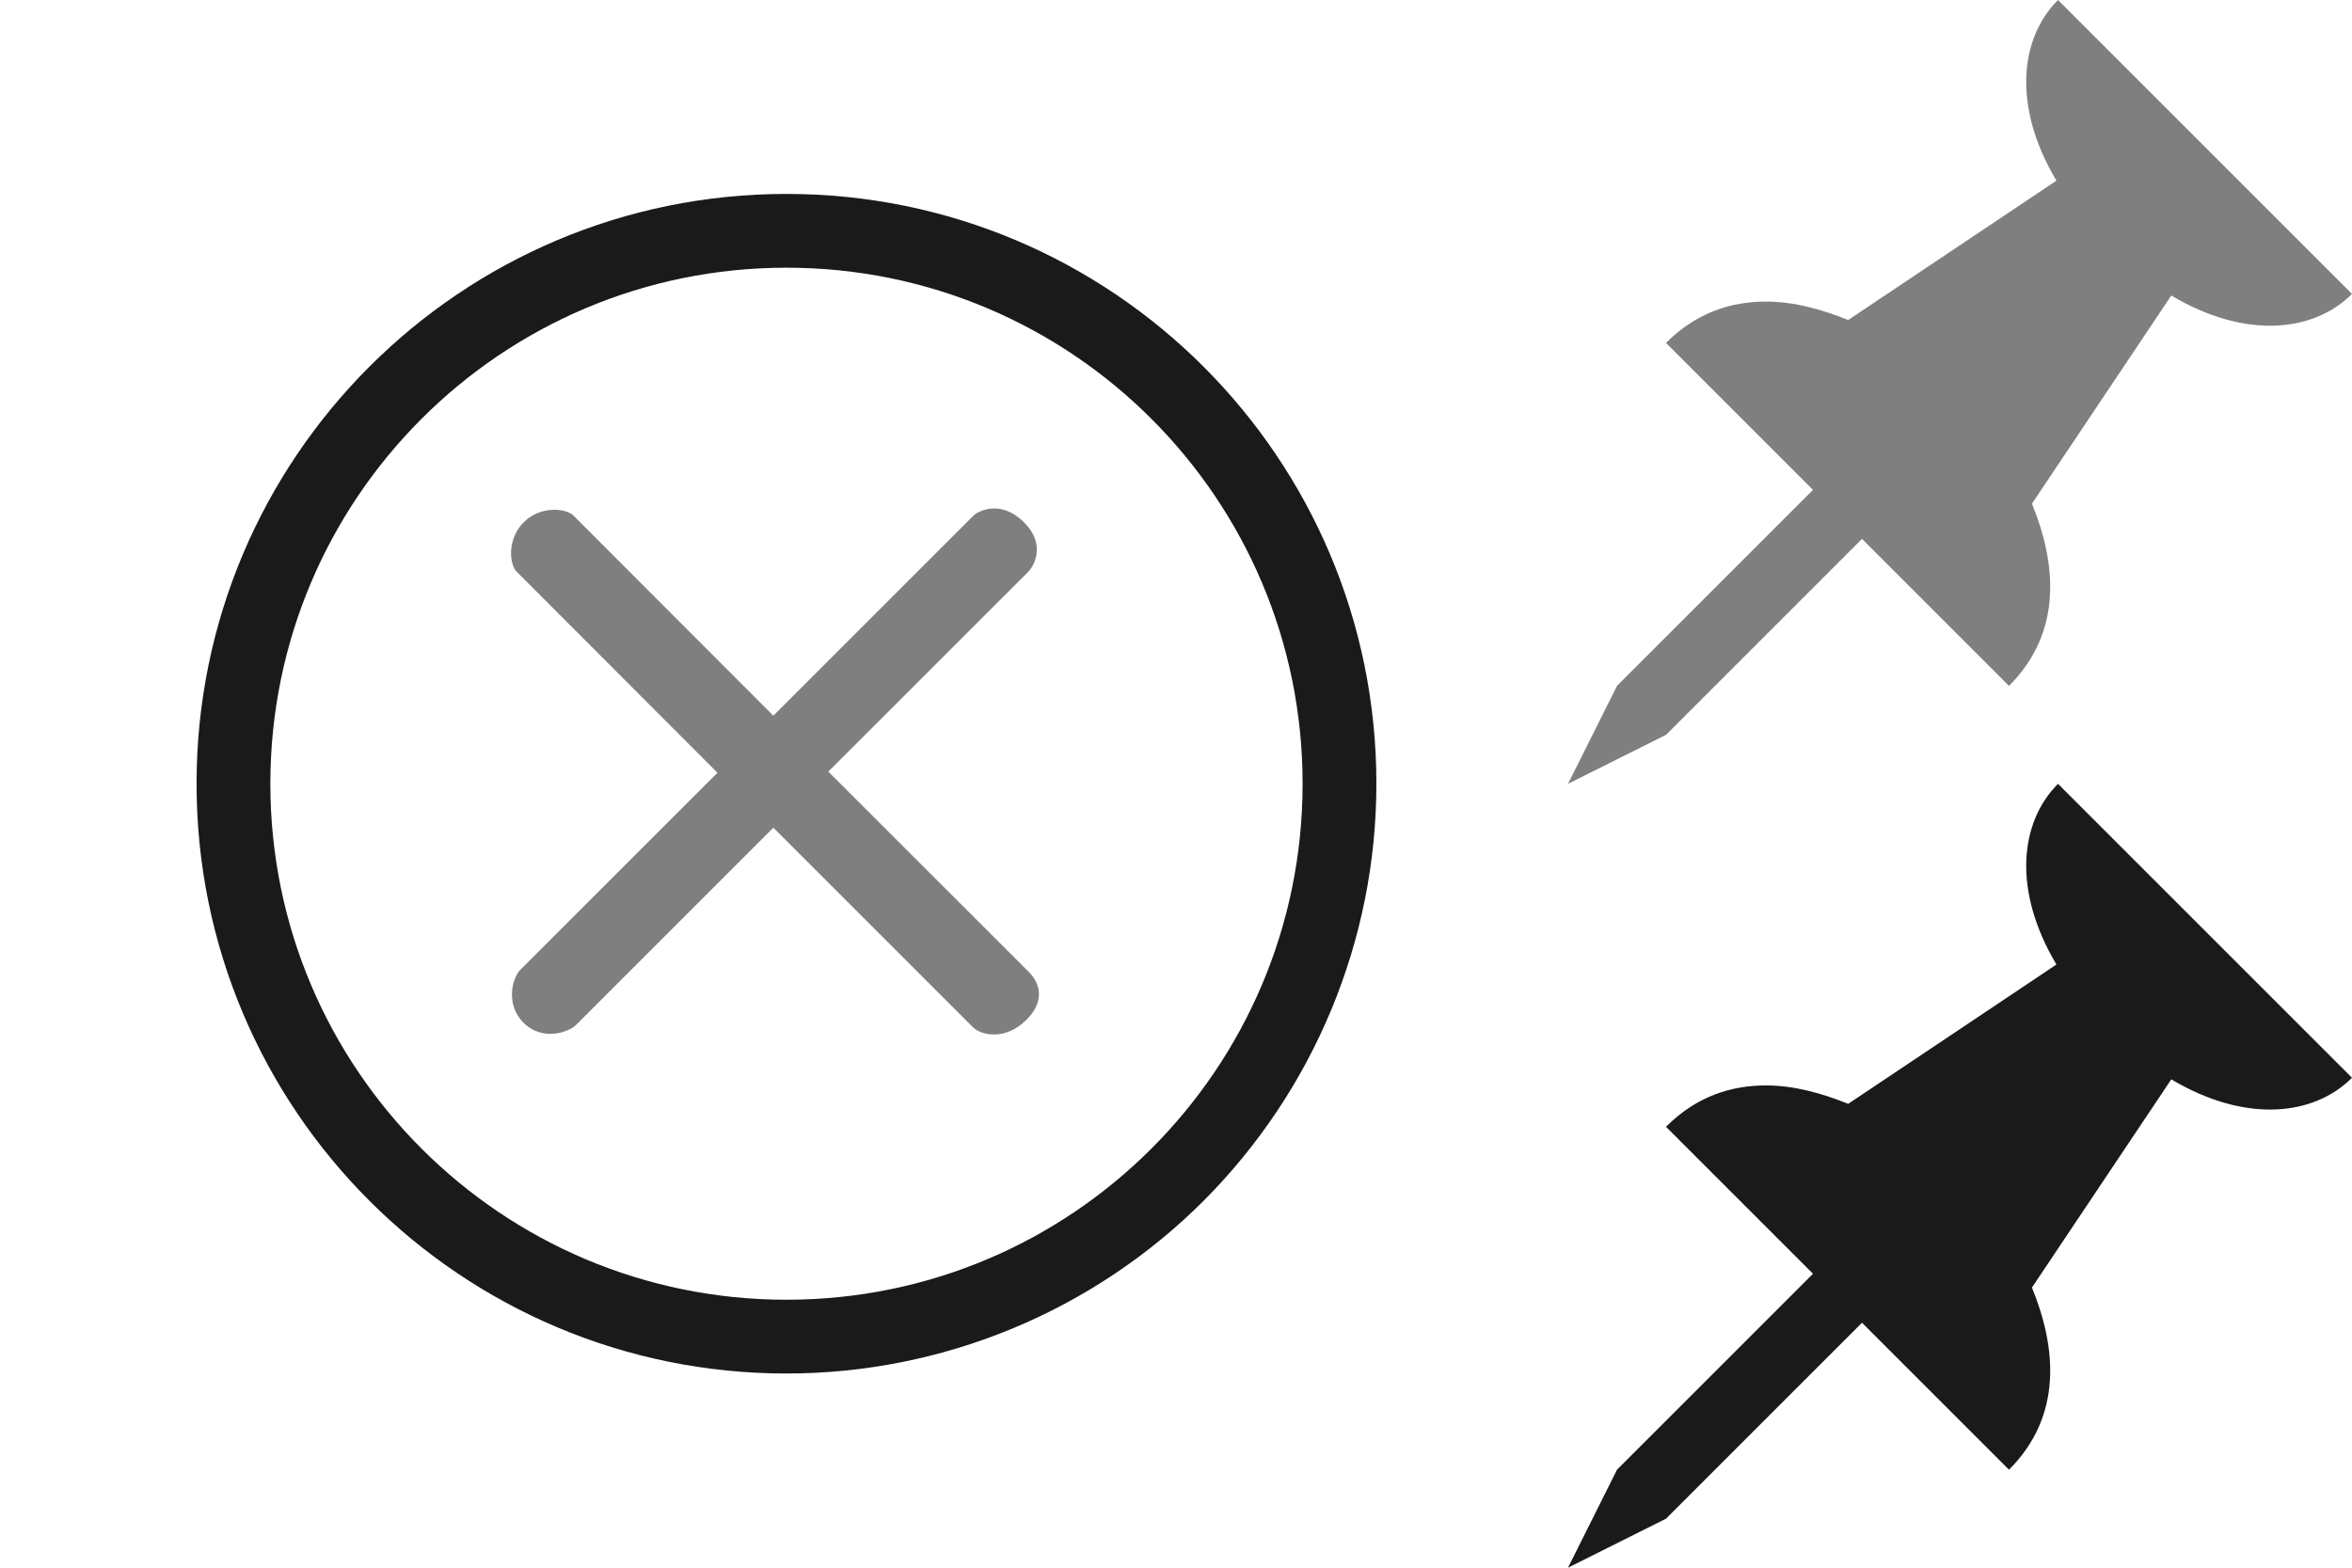
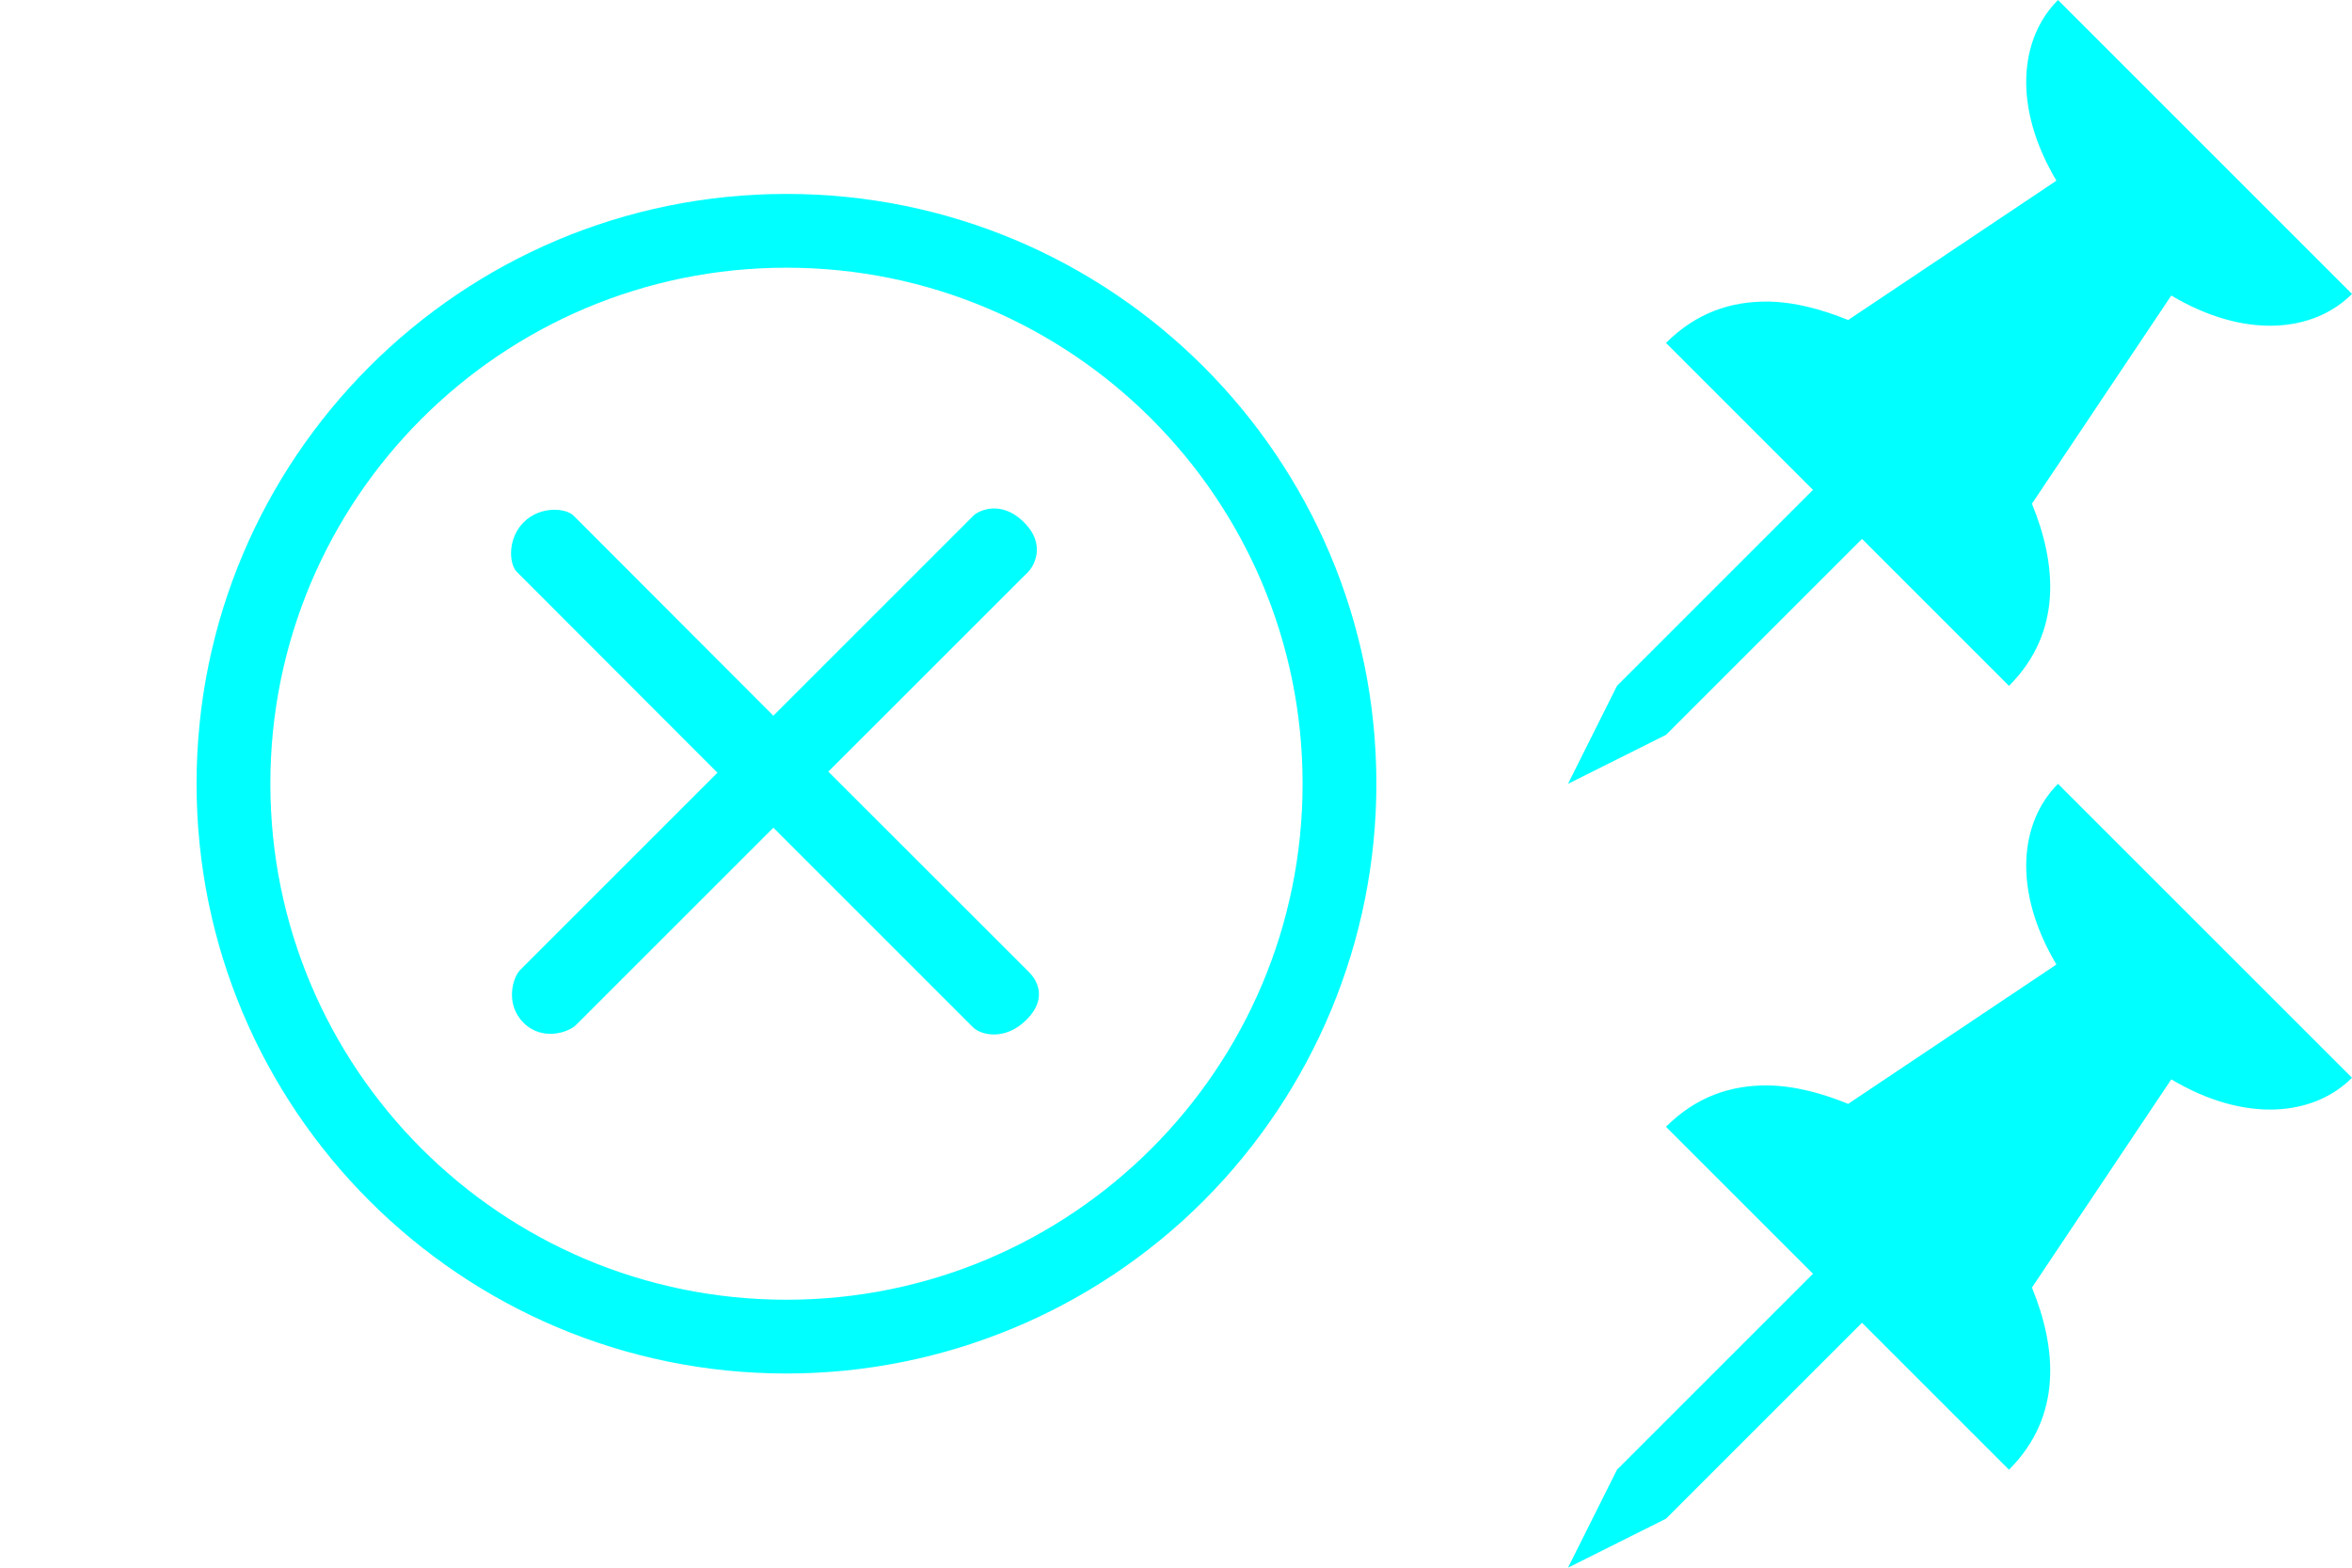
<svg xmlns="http://www.w3.org/2000/svg" width="24" height="16" id="svg3869" version="1.1" viewBox="0 0 24 16">
  <defs id="defs3871">
    <style type="text/css" id="current-color-scheme">
      .ColorScheme-Text {
        color:#1a1a1a;
      }
      .ColorScheme-Highlight {
        color:#7F7F7F;
      }
    </style>
  </defs>
  <g id="window-pin">
    <rect id="rect15" width="8" height="8" x="16" y="8" style="opacity:1;fill:none" />
-     <path id="path17" d="m 21,8 c -0.389,0.389 -0.468,1.084 -0.016,1.844 l -2.125,1.422 C 18.595,11.159 18.312,11.08 18.031,11.078 17.667,11.076 17.312,11.188 17,11.5 l 1.5,1.5 -2,2 -0.5,1 1,-0.5 2,-2 1.5,1.5 c 0.553,-0.553 0.482,-1.254 0.234,-1.859 l 1.422,-2.125 C 22.916,11.468 23.611,11.389 24,11 Z" style="fill:currentColor;fill-opacity:1;stroke:none" class="ColorScheme-Text" />
+     <path id="path17" d="m 21,8 c -0.389,0.389 -0.468,1.084 -0.016,1.844 l -2.125,1.422 C 18.595,11.159 18.312,11.08 18.031,11.078 17.667,11.076 17.312,11.188 17,11.5 l 1.5,1.5 -2,2 -0.5,1 1,-0.5 2,-2 1.5,1.5 c 0.553,-0.553 0.482,-1.254 0.234,-1.859 l 1.422,-2.125 C 22.916,11.468 23.611,11.389 24,11 Z" style="fill:#00ffff;fill-opacity:1;stroke:none" class="ColorScheme-Text" />
  </g>
  <g id="window-unpin">
-     <path id="path20" d="m 21,0 c -0.389,0.389 -0.468,1.084 -0.016,1.844 l -2.125,1.422 C 18.595,3.159 18.312,3.08 18.031,3.078 17.667,3.076 17.312,3.188 17,3.5 l 1.5,1.5 -2,2 -0.5,1 1,-0.5 2,-2 1.5,1.5 c 0.553,-0.553 0.482,-1.254 0.234,-1.859 l 1.422,-2.125 C 22.916,3.468 23.611,3.389 24,3 Z" style="fill:currentColor;fill-opacity:1;stroke:none" class="ColorScheme-Highlight" />
+     <path id="path20" d="m 21,0 c -0.389,0.389 -0.468,1.084 -0.016,1.844 l -2.125,1.422 C 18.595,3.159 18.312,3.08 18.031,3.078 17.667,3.076 17.312,3.188 17,3.5 l 1.5,1.5 -2,2 -0.5,1 1,-0.5 2,-2 1.5,1.5 c 0.553,-0.553 0.482,-1.254 0.234,-1.859 l 1.422,-2.125 C 22.916,3.468 23.611,3.389 24,3 Z" style="fill:#00ffff;fill-opacity:1;stroke:none" class="ColorScheme-Highlight" />
    <rect id="rect22" width="8" height="8" x="16" y="0" style="opacity:1;fill:none" />
  </g>
  <g id="window-list">
    <rect ry="0" y="19" x="-6" height="32" width="32" id="rect3004" style="opacity:0;fill:#333333;fill-opacity:1;stroke:none" />
    <path id="rect3008" d="m -2,23 v 10 H 8 v -10 z m 1,1 h 8 v 8 h -8 z" style="fill:currentColor;fill-opacity:1" class="ColorScheme-Highlight" />
    <path id="rect3010" d="m 12,23 v 10 h 10 v -10 z m 1,1 h 8 v 8 h -8 z" style="fill:currentColor;fill-opacity:1" class="ColorScheme-Text" />
    <path id="rect3012" d="m -2,37 v 10 H 8 v -10 z m 1,1 h 8 v 8 h -8 z" style="fill:currentColor;fill-opacity:1" class="ColorScheme-Text" />
    <path id="rect3014" d="m 12,37 v 10 h 10 v -10 z m 1,1 h 8 v 8 h -8 z" style="fill:currentColor;fill-opacity:1" class="ColorScheme-Highlight" />
  </g>
  <g id="edit-delete" transform="matrix(3.779528,0,0,3.779528,1.99037,-942.5422)">
    <rect y="249.375" x="-0.529" height="4.233" width="4.233" id="rect4253" style="opacity:1;fill:none;fill-opacity:1;stroke:none" />
    <rect style="opacity:1;fill:none;fill-opacity:1;stroke:none" id="rect4255" width="3.175" height="3.175" x="7.6293945e-06" y="249.904" />
    <g transform="matrix(0.9717218,0,0,0.9717218,1.553978,7.078118)" id="g1009">
-       <path style="fill:currentColor;fill-opacity:1;fill-rule:nonzero;stroke:none;stroke-width:0.218" class="ColorScheme-Text" d="m 0.044,249.893 c 0.905,0 1.639,0.734 1.639,1.639 0,0.435 -0.173,0.851 -0.48,1.159 -0.307,0.307 -0.724,0.48 -1.159,0.48 -0.905,0 -1.639,-0.734 -1.639,-1.639 0,-0.905 0.734,-1.639 1.639,-1.639 z m 0,3.073 c 0.792,0 1.434,-0.642 1.434,-1.434 0,-0.792 -0.642,-1.434 -1.434,-1.434 -0.792,0 -1.434,0.642 -1.434,1.434 0,0.792 0.642,1.434 1.434,1.434 z" id="Combined-Shape-3" />
+       <path style="fill:#00ffff;fill-opacity:1;fill-rule:nonzero;stroke:none;stroke-width:0.218" class="ColorScheme-Text" d="m 0.044,249.893 c 0.905,0 1.639,0.734 1.639,1.639 0,0.435 -0.173,0.851 -0.48,1.159 -0.307,0.307 -0.724,0.48 -1.159,0.48 -0.905,0 -1.639,-0.734 -1.639,-1.639 0,-0.905 0.734,-1.639 1.639,-1.639 z m 0,3.073 c 0.792,0 1.434,-0.642 1.434,-1.434 0,-0.792 -0.642,-1.434 -1.434,-1.434 -0.792,0 -1.434,0.642 -1.434,1.434 0,0.792 0.642,1.434 1.434,1.434 z" id="Combined-Shape-3" />
      <g style="fill:currentColor;fill-opacity:1;fill-rule:nonzero;stroke:none;stroke-width:1" class="ColorScheme-Highlight" id="58" transform="matrix(0.218493,0,0,0.218493,-0.7211476,250.7671)">
-         <path d="M 5.885,0.086 3.335,2.636 0.793,0.09 C 0.696,-0.005 0.372,-0.037 0.161,0.175 -0.051,0.386 -0.024,0.709 0.072,0.805 L 2.624,3.361 0.115,5.87 c -0.093,0.094 -0.196,0.431 0.043,0.671 0.239,0.239 0.574,0.122 0.668,0.028 L 3.335,4.06 5.872,6.597 C 5.969,6.696 6.279,6.778 6.555,6.502 6.831,6.226 6.679,5.99 6.588,5.899 L 4.034,3.347 6.575,0.807 C 6.626,0.758 6.824,0.478 6.523,0.177 6.222,-0.125 5.931,0.041 5.885,0.086 Z" id="Shape-6" class="ColorScheme-Highlight" style="fill:currentColor;fill-opacity:1" />
+         <path d="M 5.885,0.086 3.335,2.636 0.793,0.09 C 0.696,-0.005 0.372,-0.037 0.161,0.175 -0.051,0.386 -0.024,0.709 0.072,0.805 L 2.624,3.361 0.115,5.87 c -0.093,0.094 -0.196,0.431 0.043,0.671 0.239,0.239 0.574,0.122 0.668,0.028 L 3.335,4.06 5.872,6.597 C 5.969,6.696 6.279,6.778 6.555,6.502 6.831,6.226 6.679,5.99 6.588,5.899 L 4.034,3.347 6.575,0.807 C 6.626,0.758 6.824,0.478 6.523,0.177 6.222,-0.125 5.931,0.041 5.885,0.086 Z" id="Shape-6" class="ColorScheme-Highlight" style="fill:#00ffff;fill-opacity:1" />
      </g>
    </g>
  </g>
</svg>
